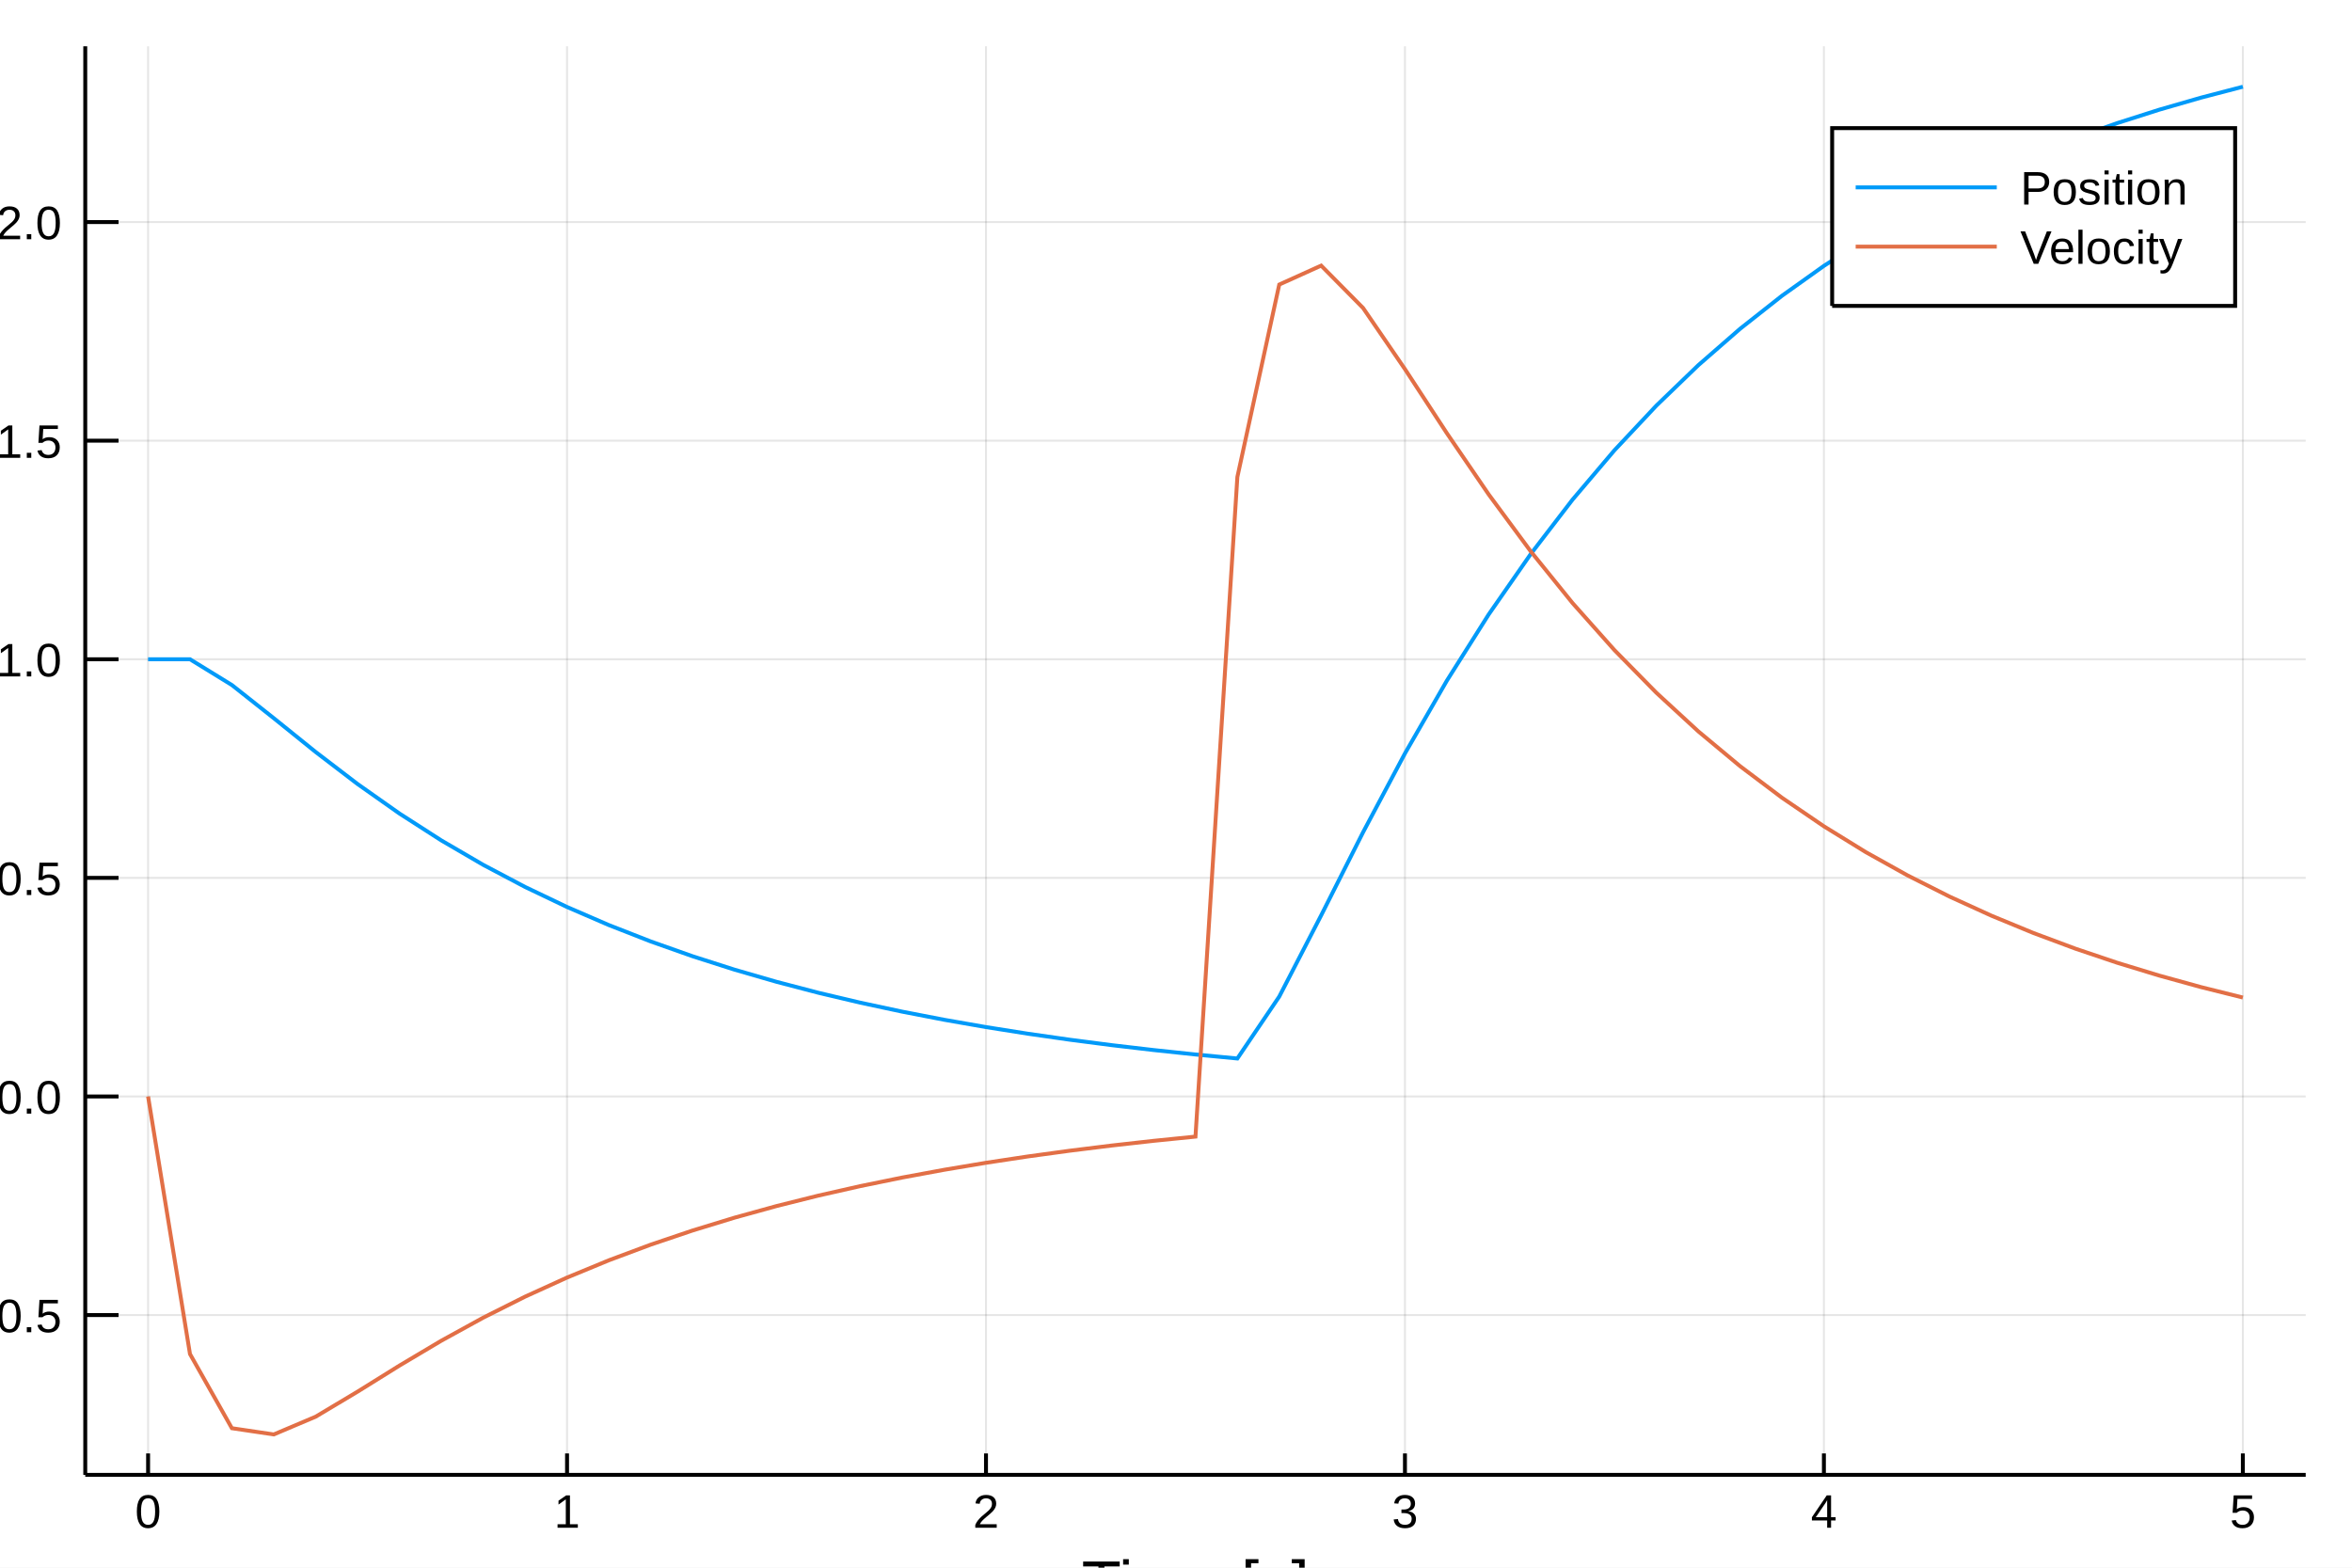
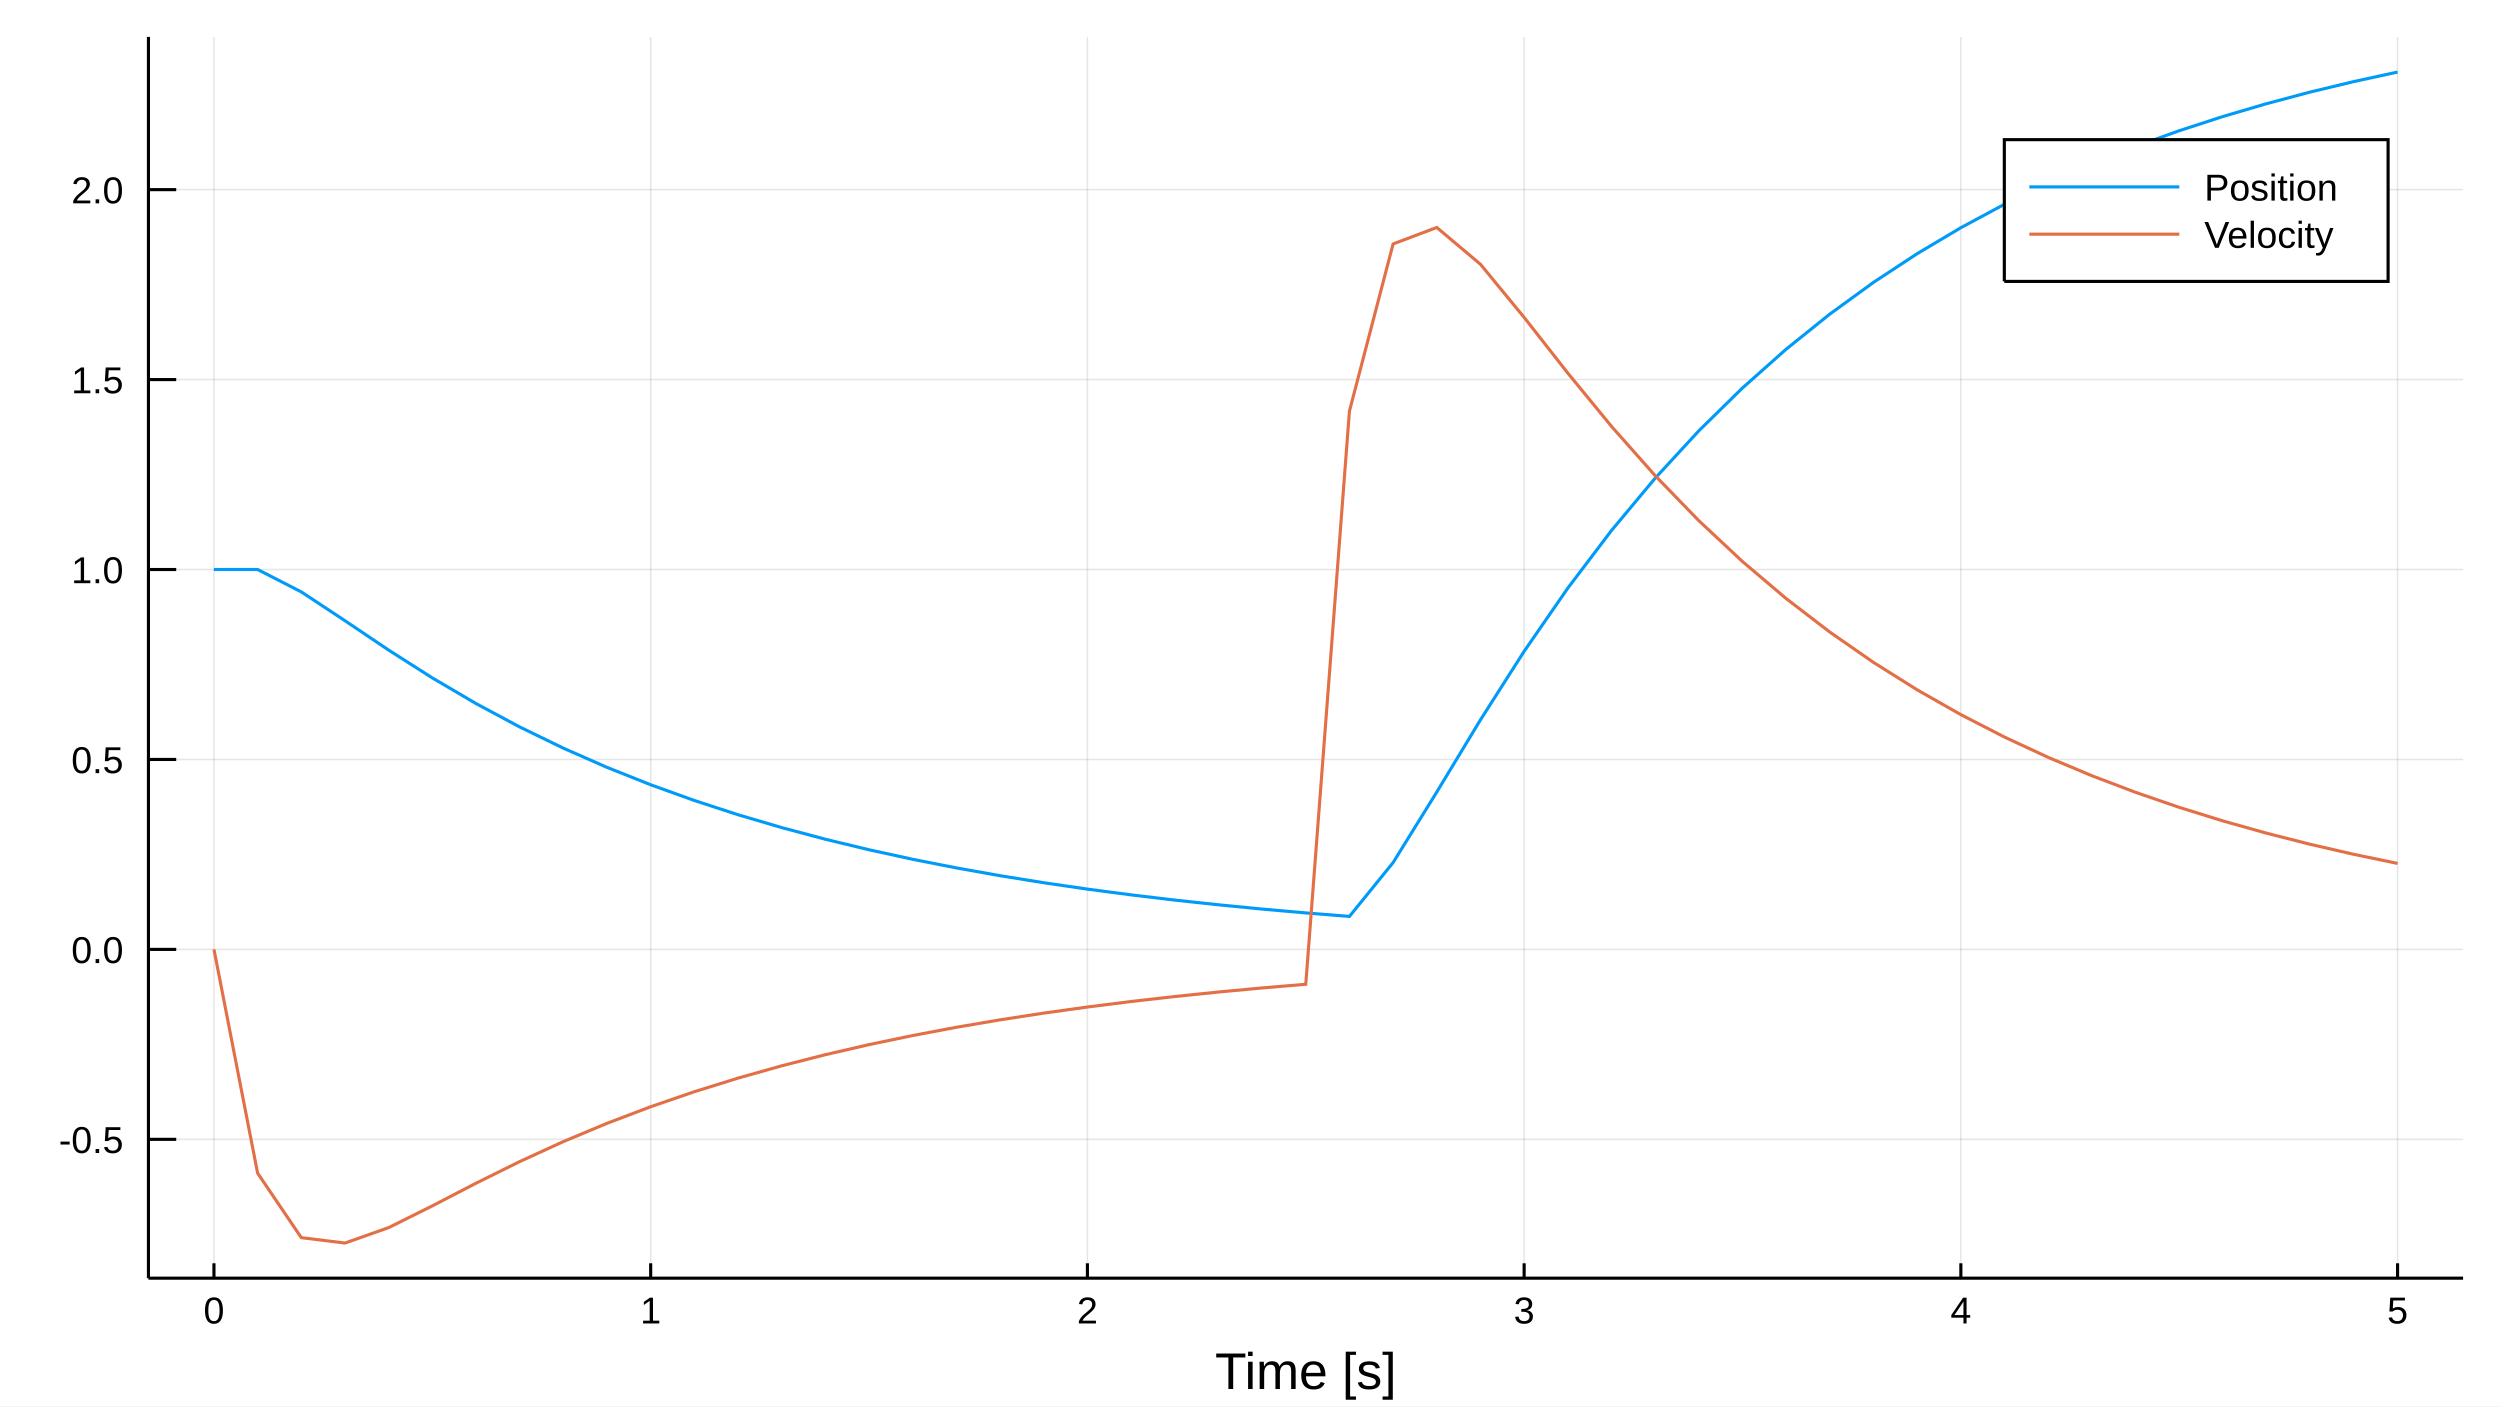
- <svg xmlns="http://www.w3.org/2000/svg" width="600" height="400" viewBox="0 0 2400 1600">
+ <svg xmlns="http://www.w3.org/2000/svg" width="800" height="450" viewBox="0 0 3200 1800">
  <defs>
-     <clipPath id="clip6400">
-       <rect x="0" y="0" width="2400" height="1600" />
+     <clipPath id="clip1000">
+       <rect x="0" y="0" width="3200" height="1800" />
    </clipPath>
  </defs>
-   <path clip-path="url(#clip6400)" d=" M0 1600 L2400 1600 L2400 0 L0 0  Z   " fill="#ffffff" fill-rule="evenodd" fill-opacity="1" />
+   <path clip-path="url(#clip1000)" d=" M0 1800 L3200 1800 L3200 0 L0 0  Z   " fill="#ffffff" fill-rule="evenodd" fill-opacity="1" />
  <defs>
-     <clipPath id="clip6401">
-       <rect x="480" y="0" width="1681" height="1600" />
+     <clipPath id="clip1001">
+       <rect x="640" y="0" width="2241" height="1800" />
    </clipPath>
  </defs>
-   <path clip-path="url(#clip6400)" d=" M86.992 1505.26 L2352.76 1505.26 L2352.76 47.244 L86.992 47.244  Z   " fill="#ffffff" fill-rule="evenodd" fill-opacity="1" />
+   <path clip-path="url(#clip1000)" d=" M190.008 1636.06 L3152.76 1636.06 L3152.76 47.244 L190.008 47.244  Z   " fill="#ffffff" fill-rule="evenodd" fill-opacity="1" />
  <defs>
-     <clipPath id="clip6402">
-       <rect x="86" y="47" width="2267" height="1459" />
+     <clipPath id="clip1002">
+       <rect x="190" y="47" width="2964" height="1590" />
    </clipPath>
  </defs>
-   <polyline clip-path="url(#clip6402)" style="stroke:#000000; stroke-width:2; stroke-opacity:0.1; fill:none" points="   151.118,1505.26 151.118,47.244    " />
-   <polyline clip-path="url(#clip6402)" style="stroke:#000000; stroke-width:2; stroke-opacity:0.1; fill:none" points="   578.62,1505.26 578.62,47.244    " />
-   <polyline clip-path="url(#clip6402)" style="stroke:#000000; stroke-width:2; stroke-opacity:0.1; fill:none" points="   1006.12,1505.26 1006.12,47.244    " />
-   <polyline clip-path="url(#clip6402)" style="stroke:#000000; stroke-width:2; stroke-opacity:0.1; fill:none" points="   1433.63,1505.26 1433.63,47.244    " />
-   <polyline clip-path="url(#clip6402)" style="stroke:#000000; stroke-width:2; stroke-opacity:0.1; fill:none" points="   1861.13,1505.26 1861.13,47.244    " />
-   <polyline clip-path="url(#clip6402)" style="stroke:#000000; stroke-width:2; stroke-opacity:0.1; fill:none" points="   2288.63,1505.26 2288.63,47.244    " />
-   <polyline clip-path="url(#clip6402)" style="stroke:#000000; stroke-width:2; stroke-opacity:0.1; fill:none" points="   86.992,1342.17 2352.76,1342.17    " />
-   <polyline clip-path="url(#clip6402)" style="stroke:#000000; stroke-width:2; stroke-opacity:0.1; fill:none" points="   86.992,1119.07 2352.76,1119.07    " />
-   <polyline clip-path="url(#clip6402)" style="stroke:#000000; stroke-width:2; stroke-opacity:0.1; fill:none" points="   86.992,895.965 2352.76,895.965    " />
-   <polyline clip-path="url(#clip6402)" style="stroke:#000000; stroke-width:2; stroke-opacity:0.1; fill:none" points="   86.992,672.86 2352.76,672.86    " />
-   <polyline clip-path="url(#clip6402)" style="stroke:#000000; stroke-width:2; stroke-opacity:0.1; fill:none" points="   86.992,449.755 2352.76,449.755    " />
-   <polyline clip-path="url(#clip6402)" style="stroke:#000000; stroke-width:2; stroke-opacity:0.1; fill:none" points="   86.992,226.65 2352.76,226.65    " />
-   <polyline clip-path="url(#clip6400)" style="stroke:#000000; stroke-width:4; stroke-opacity:1; fill:none" points="   86.992,1505.26 2352.76,1505.26    " />
-   <polyline clip-path="url(#clip6400)" style="stroke:#000000; stroke-width:4; stroke-opacity:1; fill:none" points="   86.992,1505.26 86.992,47.244    " />
-   <polyline clip-path="url(#clip6400)" style="stroke:#000000; stroke-width:4; stroke-opacity:1; fill:none" points="   151.118,1505.26 151.118,1483.39    " />
-   <polyline clip-path="url(#clip6400)" style="stroke:#000000; stroke-width:4; stroke-opacity:1; fill:none" points="   578.62,1505.26 578.62,1483.39    " />
-   <polyline clip-path="url(#clip6400)" style="stroke:#000000; stroke-width:4; stroke-opacity:1; fill:none" points="   1006.12,1505.26 1006.12,1483.39    " />
-   <polyline clip-path="url(#clip6400)" style="stroke:#000000; stroke-width:4; stroke-opacity:1; fill:none" points="   1433.63,1505.26 1433.63,1483.39    " />
-   <polyline clip-path="url(#clip6400)" style="stroke:#000000; stroke-width:4; stroke-opacity:1; fill:none" points="   1861.13,1505.26 1861.13,1483.39    " />
-   <polyline clip-path="url(#clip6400)" style="stroke:#000000; stroke-width:4; stroke-opacity:1; fill:none" points="   2288.63,1505.26 2288.63,1483.39    " />
-   <polyline clip-path="url(#clip6400)" style="stroke:#000000; stroke-width:4; stroke-opacity:1; fill:none" points="   86.992,1342.17 120.979,1342.17    " />
-   <polyline clip-path="url(#clip6400)" style="stroke:#000000; stroke-width:4; stroke-opacity:1; fill:none" points="   86.992,1119.07 120.979,1119.07    " />
-   <polyline clip-path="url(#clip6400)" style="stroke:#000000; stroke-width:4; stroke-opacity:1; fill:none" points="   86.992,895.965 120.979,895.965    " />
-   <polyline clip-path="url(#clip6400)" style="stroke:#000000; stroke-width:4; stroke-opacity:1; fill:none" points="   86.992,672.86 120.979,672.86    " />
-   <polyline clip-path="url(#clip6400)" style="stroke:#000000; stroke-width:4; stroke-opacity:1; fill:none" points="   86.992,449.755 120.979,449.755    " />
-   <polyline clip-path="url(#clip6400)" style="stroke:#000000; stroke-width:4; stroke-opacity:1; fill:none" points="   86.992,226.65 120.979,226.65    " />
-   <g clip-path="url(#clip6400)">
-     <text style="fill:#000000; fill-opacity:1; font-family:Arial,Helvetica Neue,Helvetica,sans-serif; font-size:48px; text-anchor:middle;" transform="rotate(0, 151.118, 1559.26)" x="151.118" y="1559.26">0</text>
+   <polyline clip-path="url(#clip1002)" style="stroke:#000000; stroke-width:2; stroke-opacity:0.1; fill:none" points="   273.859,1636.06 273.859,47.244    " />
+   <polyline clip-path="url(#clip1002)" style="stroke:#000000; stroke-width:2; stroke-opacity:0.1; fill:none" points="   832.868,1636.06 832.868,47.244    " />
+   <polyline clip-path="url(#clip1002)" style="stroke:#000000; stroke-width:2; stroke-opacity:0.1; fill:none" points="   1391.88,1636.06 1391.88,47.244    " />
+   <polyline clip-path="url(#clip1002)" style="stroke:#000000; stroke-width:2; stroke-opacity:0.1; fill:none" points="   1950.89,1636.06 1950.89,47.244    " />
+   <polyline clip-path="url(#clip1002)" style="stroke:#000000; stroke-width:2; stroke-opacity:0.1; fill:none" points="   2509.9,1636.06 2509.9,47.244    " />
+   <polyline clip-path="url(#clip1002)" style="stroke:#000000; stroke-width:2; stroke-opacity:0.1; fill:none" points="   3068.9,1636.06 3068.9,47.244    " />
+   <polyline clip-path="url(#clip1002)" style="stroke:#000000; stroke-width:2; stroke-opacity:0.1; fill:none" points="   190.008,1458.35 3152.76,1458.35    " />
+   <polyline clip-path="url(#clip1002)" style="stroke:#000000; stroke-width:2; stroke-opacity:0.1; fill:none" points="   190.008,1215.23 3152.76,1215.23    " />
+   <polyline clip-path="url(#clip1002)" style="stroke:#000000; stroke-width:2; stroke-opacity:0.1; fill:none" points="   190.008,972.106 3152.76,972.106    " />
+   <polyline clip-path="url(#clip1002)" style="stroke:#000000; stroke-width:2; stroke-opacity:0.1; fill:none" points="   190.008,728.985 3152.76,728.985    " />
+   <polyline clip-path="url(#clip1002)" style="stroke:#000000; stroke-width:2; stroke-opacity:0.1; fill:none" points="   190.008,485.865 3152.76,485.865    " />
+   <polyline clip-path="url(#clip1002)" style="stroke:#000000; stroke-width:2; stroke-opacity:0.1; fill:none" points="   190.008,242.745 3152.76,242.745    " />
+   <polyline clip-path="url(#clip1000)" style="stroke:#000000; stroke-width:4; stroke-opacity:1; fill:none" points="   190.008,1636.06 3152.76,1636.06    " />
+   <polyline clip-path="url(#clip1000)" style="stroke:#000000; stroke-width:4; stroke-opacity:1; fill:none" points="   190.008,1636.06 190.008,47.244    " />
+   <polyline clip-path="url(#clip1000)" style="stroke:#000000; stroke-width:4; stroke-opacity:1; fill:none" points="   273.859,1636.06 273.859,1617    " />
+   <polyline clip-path="url(#clip1000)" style="stroke:#000000; stroke-width:4; stroke-opacity:1; fill:none" points="   832.868,1636.06 832.868,1617    " />
+   <polyline clip-path="url(#clip1000)" style="stroke:#000000; stroke-width:4; stroke-opacity:1; fill:none" points="   1391.88,1636.06 1391.88,1617    " />
+   <polyline clip-path="url(#clip1000)" style="stroke:#000000; stroke-width:4; stroke-opacity:1; fill:none" points="   1950.89,1636.06 1950.89,1617    " />
+   <polyline clip-path="url(#clip1000)" style="stroke:#000000; stroke-width:4; stroke-opacity:1; fill:none" points="   2509.9,1636.06 2509.9,1617    " />
+   <polyline clip-path="url(#clip1000)" style="stroke:#000000; stroke-width:4; stroke-opacity:1; fill:none" points="   3068.9,1636.06 3068.9,1617    " />
+   <polyline clip-path="url(#clip1000)" style="stroke:#000000; stroke-width:4; stroke-opacity:1; fill:none" points="   190.008,1458.35 225.561,1458.35    " />
+   <polyline clip-path="url(#clip1000)" style="stroke:#000000; stroke-width:4; stroke-opacity:1; fill:none" points="   190.008,1215.23 225.561,1215.23    " />
+   <polyline clip-path="url(#clip1000)" style="stroke:#000000; stroke-width:4; stroke-opacity:1; fill:none" points="   190.008,972.106 225.561,972.106    " />
+   <polyline clip-path="url(#clip1000)" style="stroke:#000000; stroke-width:4; stroke-opacity:1; fill:none" points="   190.008,728.985 225.561,728.985    " />
+   <polyline clip-path="url(#clip1000)" style="stroke:#000000; stroke-width:4; stroke-opacity:1; fill:none" points="   190.008,485.865 225.561,485.865    " />
+   <polyline clip-path="url(#clip1000)" style="stroke:#000000; stroke-width:4; stroke-opacity:1; fill:none" points="   190.008,242.745 225.561,242.745    " />
+   <g clip-path="url(#clip1000)">
+     <text style="fill:#000000; fill-opacity:1; font-family:Arial,Helvetica Neue,Helvetica,sans-serif; font-size:48px; text-anchor:middle;" transform="rotate(0, 273.859, 1694.06)" x="273.859" y="1694.06">0</text>
  </g>
-   <g clip-path="url(#clip6400)">
-     <text style="fill:#000000; fill-opacity:1; font-family:Arial,Helvetica Neue,Helvetica,sans-serif; font-size:48px; text-anchor:middle;" transform="rotate(0, 578.62, 1559.26)" x="578.62" y="1559.26">1</text>
+   <g clip-path="url(#clip1000)">
+     <text style="fill:#000000; fill-opacity:1; font-family:Arial,Helvetica Neue,Helvetica,sans-serif; font-size:48px; text-anchor:middle;" transform="rotate(0, 832.868, 1694.06)" x="832.868" y="1694.06">1</text>
  </g>
-   <g clip-path="url(#clip6400)">
-     <text style="fill:#000000; fill-opacity:1; font-family:Arial,Helvetica Neue,Helvetica,sans-serif; font-size:48px; text-anchor:middle;" transform="rotate(0, 1006.12, 1559.26)" x="1006.12" y="1559.26">2</text>
+   <g clip-path="url(#clip1000)">
+     <text style="fill:#000000; fill-opacity:1; font-family:Arial,Helvetica Neue,Helvetica,sans-serif; font-size:48px; text-anchor:middle;" transform="rotate(0, 1391.88, 1694.06)" x="1391.88" y="1694.06">2</text>
  </g>
-   <g clip-path="url(#clip6400)">
-     <text style="fill:#000000; fill-opacity:1; font-family:Arial,Helvetica Neue,Helvetica,sans-serif; font-size:48px; text-anchor:middle;" transform="rotate(0, 1433.63, 1559.26)" x="1433.63" y="1559.26">3</text>
+   <g clip-path="url(#clip1000)">
+     <text style="fill:#000000; fill-opacity:1; font-family:Arial,Helvetica Neue,Helvetica,sans-serif; font-size:48px; text-anchor:middle;" transform="rotate(0, 1950.89, 1694.06)" x="1950.89" y="1694.06">3</text>
  </g>
-   <g clip-path="url(#clip6400)">
-     <text style="fill:#000000; fill-opacity:1; font-family:Arial,Helvetica Neue,Helvetica,sans-serif; font-size:48px; text-anchor:middle;" transform="rotate(0, 1861.13, 1559.26)" x="1861.13" y="1559.26">4</text>
+   <g clip-path="url(#clip1000)">
+     <text style="fill:#000000; fill-opacity:1; font-family:Arial,Helvetica Neue,Helvetica,sans-serif; font-size:48px; text-anchor:middle;" transform="rotate(0, 2509.9, 1694.06)" x="2509.9" y="1694.06">4</text>
  </g>
-   <g clip-path="url(#clip6400)">
-     <text style="fill:#000000; fill-opacity:1; font-family:Arial,Helvetica Neue,Helvetica,sans-serif; font-size:48px; text-anchor:middle;" transform="rotate(0, 2288.63, 1559.26)" x="2288.63" y="1559.26">5</text>
+   <g clip-path="url(#clip1000)">
+     <text style="fill:#000000; fill-opacity:1; font-family:Arial,Helvetica Neue,Helvetica,sans-serif; font-size:48px; text-anchor:middle;" transform="rotate(0, 3068.9, 1694.06)" x="3068.9" y="1694.06">5</text>
  </g>
-   <g clip-path="url(#clip6400)">
-     <text style="fill:#000000; fill-opacity:1; font-family:Arial,Helvetica Neue,Helvetica,sans-serif; font-size:48px; text-anchor:end;" transform="rotate(0, 62.9921, 1359.67)" x="62.992" y="1359.67">-0.5</text>
+   <g clip-path="url(#clip1000)">
+     <text style="fill:#000000; fill-opacity:1; font-family:Arial,Helvetica Neue,Helvetica,sans-serif; font-size:48px; text-anchor:end;" transform="rotate(0, 158.008, 1475.85)" x="158.008" y="1475.85">-0.5</text>
  </g>
-   <g clip-path="url(#clip6400)">
-     <text style="fill:#000000; fill-opacity:1; font-family:Arial,Helvetica Neue,Helvetica,sans-serif; font-size:48px; text-anchor:end;" transform="rotate(0, 62.9921, 1136.57)" x="62.992" y="1136.57">0.0</text>
+   <g clip-path="url(#clip1000)">
+     <text style="fill:#000000; fill-opacity:1; font-family:Arial,Helvetica Neue,Helvetica,sans-serif; font-size:48px; text-anchor:end;" transform="rotate(0, 158.008, 1232.73)" x="158.008" y="1232.73">0.0</text>
  </g>
-   <g clip-path="url(#clip6400)">
-     <text style="fill:#000000; fill-opacity:1; font-family:Arial,Helvetica Neue,Helvetica,sans-serif; font-size:48px; text-anchor:end;" transform="rotate(0, 62.9921, 913.465)" x="62.992" y="913.465">0.5</text>
+   <g clip-path="url(#clip1000)">
+     <text style="fill:#000000; fill-opacity:1; font-family:Arial,Helvetica Neue,Helvetica,sans-serif; font-size:48px; text-anchor:end;" transform="rotate(0, 158.008, 989.606)" x="158.008" y="989.606">0.5</text>
  </g>
-   <g clip-path="url(#clip6400)">
-     <text style="fill:#000000; fill-opacity:1; font-family:Arial,Helvetica Neue,Helvetica,sans-serif; font-size:48px; text-anchor:end;" transform="rotate(0, 62.9921, 690.36)" x="62.992" y="690.36">1.0</text>
+   <g clip-path="url(#clip1000)">
+     <text style="fill:#000000; fill-opacity:1; font-family:Arial,Helvetica Neue,Helvetica,sans-serif; font-size:48px; text-anchor:end;" transform="rotate(0, 158.008, 746.485)" x="158.008" y="746.485">1.0</text>
  </g>
-   <g clip-path="url(#clip6400)">
-     <text style="fill:#000000; fill-opacity:1; font-family:Arial,Helvetica Neue,Helvetica,sans-serif; font-size:48px; text-anchor:end;" transform="rotate(0, 62.9921, 467.255)" x="62.992" y="467.255">1.5</text>
+   <g clip-path="url(#clip1000)">
+     <text style="fill:#000000; fill-opacity:1; font-family:Arial,Helvetica Neue,Helvetica,sans-serif; font-size:48px; text-anchor:end;" transform="rotate(0, 158.008, 503.365)" x="158.008" y="503.365">1.5</text>
  </g>
-   <g clip-path="url(#clip6400)">
-     <text style="fill:#000000; fill-opacity:1; font-family:Arial,Helvetica Neue,Helvetica,sans-serif; font-size:48px; text-anchor:end;" transform="rotate(0, 62.9921, 244.15)" x="62.992" y="244.15">2.0</text>
+   <g clip-path="url(#clip1000)">
+     <text style="fill:#000000; fill-opacity:1; font-family:Arial,Helvetica Neue,Helvetica,sans-serif; font-size:48px; text-anchor:end;" transform="rotate(0, 158.008, 260.245)" x="158.008" y="260.245">2.0</text>
  </g>
-   <g clip-path="url(#clip6400)">
-     <text style="fill:#000000; fill-opacity:1; font-family:Arial,Helvetica Neue,Helvetica,sans-serif; font-size:66px; text-anchor:middle;" transform="rotate(0, 1219.87, 1639.12)" x="1219.87" y="1639.12">Time [s]</text>
+   <g clip-path="url(#clip1000)">
+     <text style="fill:#000000; fill-opacity:1; font-family:Arial,Helvetica Neue,Helvetica,sans-serif; font-size:66px; text-anchor:middle;" transform="rotate(0, 1671.38, 1777.92)" x="1671.38" y="1777.92">Time [s]</text>
  </g>
-   <polyline clip-path="url(#clip6402)" style="stroke:#009af9; stroke-width:4; stroke-opacity:1; fill:none" points="   151.118,672.86 193.868,672.86 236.618,699.145 279.368,733.004 322.119,767.497 364.869,800.177 407.619,830.304 450.369,857.769 493.12,882.693 535.87,905.267    578.62,925.696 621.37,944.177 664.121,960.893 706.871,976.011 749.621,989.685 792.371,1002.05 835.122,1013.24 877.872,1023.35 920.622,1032.5 963.372,1040.78    1006.12,1048.26 1048.87,1055.03 1091.62,1061.15 1134.37,1066.69 1177.12,1071.69 1219.87,1076.22 1262.62,1080.32 1305.37,1017.09 1348.12,934.225 1390.88,849.426    1433.63,768.951 1476.38,694.718 1519.13,627.024 1561.88,565.587 1604.63,509.94 1647.38,459.581 1690.13,414.023 1732.88,372.815 1775.63,335.545 1818.38,301.836    1861.13,271.349 1903.88,243.776 1946.63,218.838 1989.38,196.285 2032.13,175.886 2074.88,157.438 2117.63,140.753 2160.38,125.663 2203.13,112.015 2245.88,99.672    2288.63,88.509    " />
-   <polyline clip-path="url(#clip6402)" style="stroke:#e26f46; stroke-width:4; stroke-opacity:1; fill:none" points="   151.118,1119.07 193.868,1381.93 236.618,1457.66 279.368,1464 322.119,1445.87 364.869,1420.33 407.619,1393.72 450.369,1368.31 493.12,1344.81 535.87,1323.35    578.62,1303.88 621.37,1286.23 664.121,1270.26 706.871,1255.81 749.621,1242.74 792.371,1230.92 835.122,1220.23 877.872,1210.56 920.622,1201.81 963.372,1193.91    1006.12,1186.75 1048.87,1180.28 1091.62,1174.43 1134.37,1169.14 1177.12,1164.35 1219.87,1160.03 1262.62,486.796 1305.37,290.415 1348.12,271.081 1390.88,314.325    1433.63,376.739 1476.38,442.128 1519.13,504.697 1561.88,562.602 1604.63,615.478 1647.38,663.493 1690.13,706.993 1732.88,746.363 1775.63,781.981 1818.38,814.199    1861.13,843.339 1903.88,869.694 1946.63,893.531 1989.38,915.089 2032.13,934.586 2074.88,952.22 2117.63,968.168 2160.38,982.592 2203.13,995.637 2245.88,1007.44    2288.63,1018.11    " />
-   <path clip-path="url(#clip6400)" d=" M1869.54 312.204 L2280.76 312.204 L2280.76 130.764 L1869.54 130.764  Z   " fill="#ffffff" fill-rule="evenodd" fill-opacity="1" />
-   <polyline clip-path="url(#clip6400)" style="stroke:#000000; stroke-width:4; stroke-opacity:1; fill:none" points="   1869.54,312.204 2280.76,312.204 2280.76,130.764 1869.54,130.764 1869.54,312.204    " />
-   <polyline clip-path="url(#clip6400)" style="stroke:#009af9; stroke-width:4; stroke-opacity:1; fill:none" points="   1893.54,191.244 2037.54,191.244    " />
-   <g clip-path="url(#clip6400)">
-     <text style="fill:#000000; fill-opacity:1; font-family:Arial,Helvetica Neue,Helvetica,sans-serif; font-size:48px; text-anchor:start;" transform="rotate(0, 2061.54, 208.744)" x="2061.54" y="208.744">Position</text>
+   <polyline clip-path="url(#clip1002)" style="stroke:#009af9; stroke-width:4; stroke-opacity:1; fill:none" points="   273.859,728.985 329.76,728.985 385.661,757.629 441.562,794.526 497.463,832.113 553.364,867.725 609.265,900.554 665.166,930.484 721.067,957.644 776.968,982.243    832.868,1004.5 888.769,1024.64 944.67,1042.86 1000.57,1059.33 1056.47,1074.23 1112.37,1087.71 1168.27,1099.9 1224.17,1110.92 1280.08,1120.89 1335.98,1129.91    1391.88,1138.06 1447.78,1145.44 1503.68,1152.11 1559.58,1158.14 1615.48,1163.6 1671.38,1168.53 1727.28,1173 1783.18,1104.1 1839.08,1013.8 1894.99,921.392    1950.89,833.698 2006.79,752.805 2062.69,679.038 2118.59,612.089 2174.49,551.45 2230.39,496.573 2286.29,446.928 2342.19,402.023 2398.09,361.409 2453.99,324.676    2509.9,291.454 2565.8,261.407 2621.7,234.233 2677.6,209.655 2733.5,187.427 2789.4,167.324 2845.3,149.142 2901.2,132.698 2957.1,117.826 3013,104.376    3068.9,92.211    " />
+   <polyline clip-path="url(#clip1002)" style="stroke:#e26f46; stroke-width:4; stroke-opacity:1; fill:none" points="   273.859,1215.23 329.76,1501.66 385.661,1584.19 441.562,1591.1 497.463,1571.35 553.364,1543.52 609.265,1514.52 665.166,1486.83 721.067,1461.22 776.968,1437.84    832.868,1416.61 888.769,1397.38 944.67,1379.98 1000.57,1364.23 1056.47,1349.99 1112.37,1337.11 1168.27,1325.46 1224.17,1314.92 1280.08,1305.39 1335.98,1296.78    1391.88,1288.98 1447.78,1281.93 1503.68,1275.55 1559.58,1269.79 1615.48,1264.57 1671.38,1259.86 1727.28,526.229 1783.18,312.23 1839.08,291.162 1894.99,338.286    1950.89,406.299 2006.79,477.554 2062.69,545.737 2118.59,608.836 2174.49,666.455 2230.39,718.778 2286.29,766.18 2342.19,809.083 2398.09,847.897 2453.99,883.005    2509.9,914.759 2565.8,943.479 2621.7,969.453 2677.6,992.946 2733.5,1014.19 2789.4,1033.41 2845.3,1050.79 2901.2,1066.5 2957.1,1080.72 3013,1093.58    3068.9,1105.2    " />
+   <path clip-path="url(#clip1000)" d=" M2565.54 360.204 L3056.76 360.204 L3056.76 178.764 L2565.54 178.764  Z   " fill="#ffffff" fill-rule="evenodd" fill-opacity="1" />
+   <polyline clip-path="url(#clip1000)" style="stroke:#000000; stroke-width:4; stroke-opacity:1; fill:none" points="   2565.54,360.204 3056.76,360.204 3056.76,178.764 2565.54,178.764 2565.54,360.204    " />
+   <polyline clip-path="url(#clip1000)" style="stroke:#009af9; stroke-width:4; stroke-opacity:1; fill:none" points="   2597.54,239.244 2789.54,239.244    " />
+   <g clip-path="url(#clip1000)">
+     <text style="fill:#000000; fill-opacity:1; font-family:Arial,Helvetica Neue,Helvetica,sans-serif; font-size:48px; text-anchor:start;" transform="rotate(0, 2821.54, 256.744)" x="2821.54" y="256.744">Position</text>
  </g>
-   <polyline clip-path="url(#clip6400)" style="stroke:#e26f46; stroke-width:4; stroke-opacity:1; fill:none" points="   1893.54,251.724 2037.54,251.724    " />
-   <g clip-path="url(#clip6400)">
-     <text style="fill:#000000; fill-opacity:1; font-family:Arial,Helvetica Neue,Helvetica,sans-serif; font-size:48px; text-anchor:start;" transform="rotate(0, 2061.54, 269.224)" x="2061.54" y="269.224">Velocity</text>
+   <polyline clip-path="url(#clip1000)" style="stroke:#e26f46; stroke-width:4; stroke-opacity:1; fill:none" points="   2597.54,299.724 2789.54,299.724    " />
+   <g clip-path="url(#clip1000)">
+     <text style="fill:#000000; fill-opacity:1; font-family:Arial,Helvetica Neue,Helvetica,sans-serif; font-size:48px; text-anchor:start;" transform="rotate(0, 2821.54, 317.224)" x="2821.54" y="317.224">Velocity</text>
  </g>
</svg>
